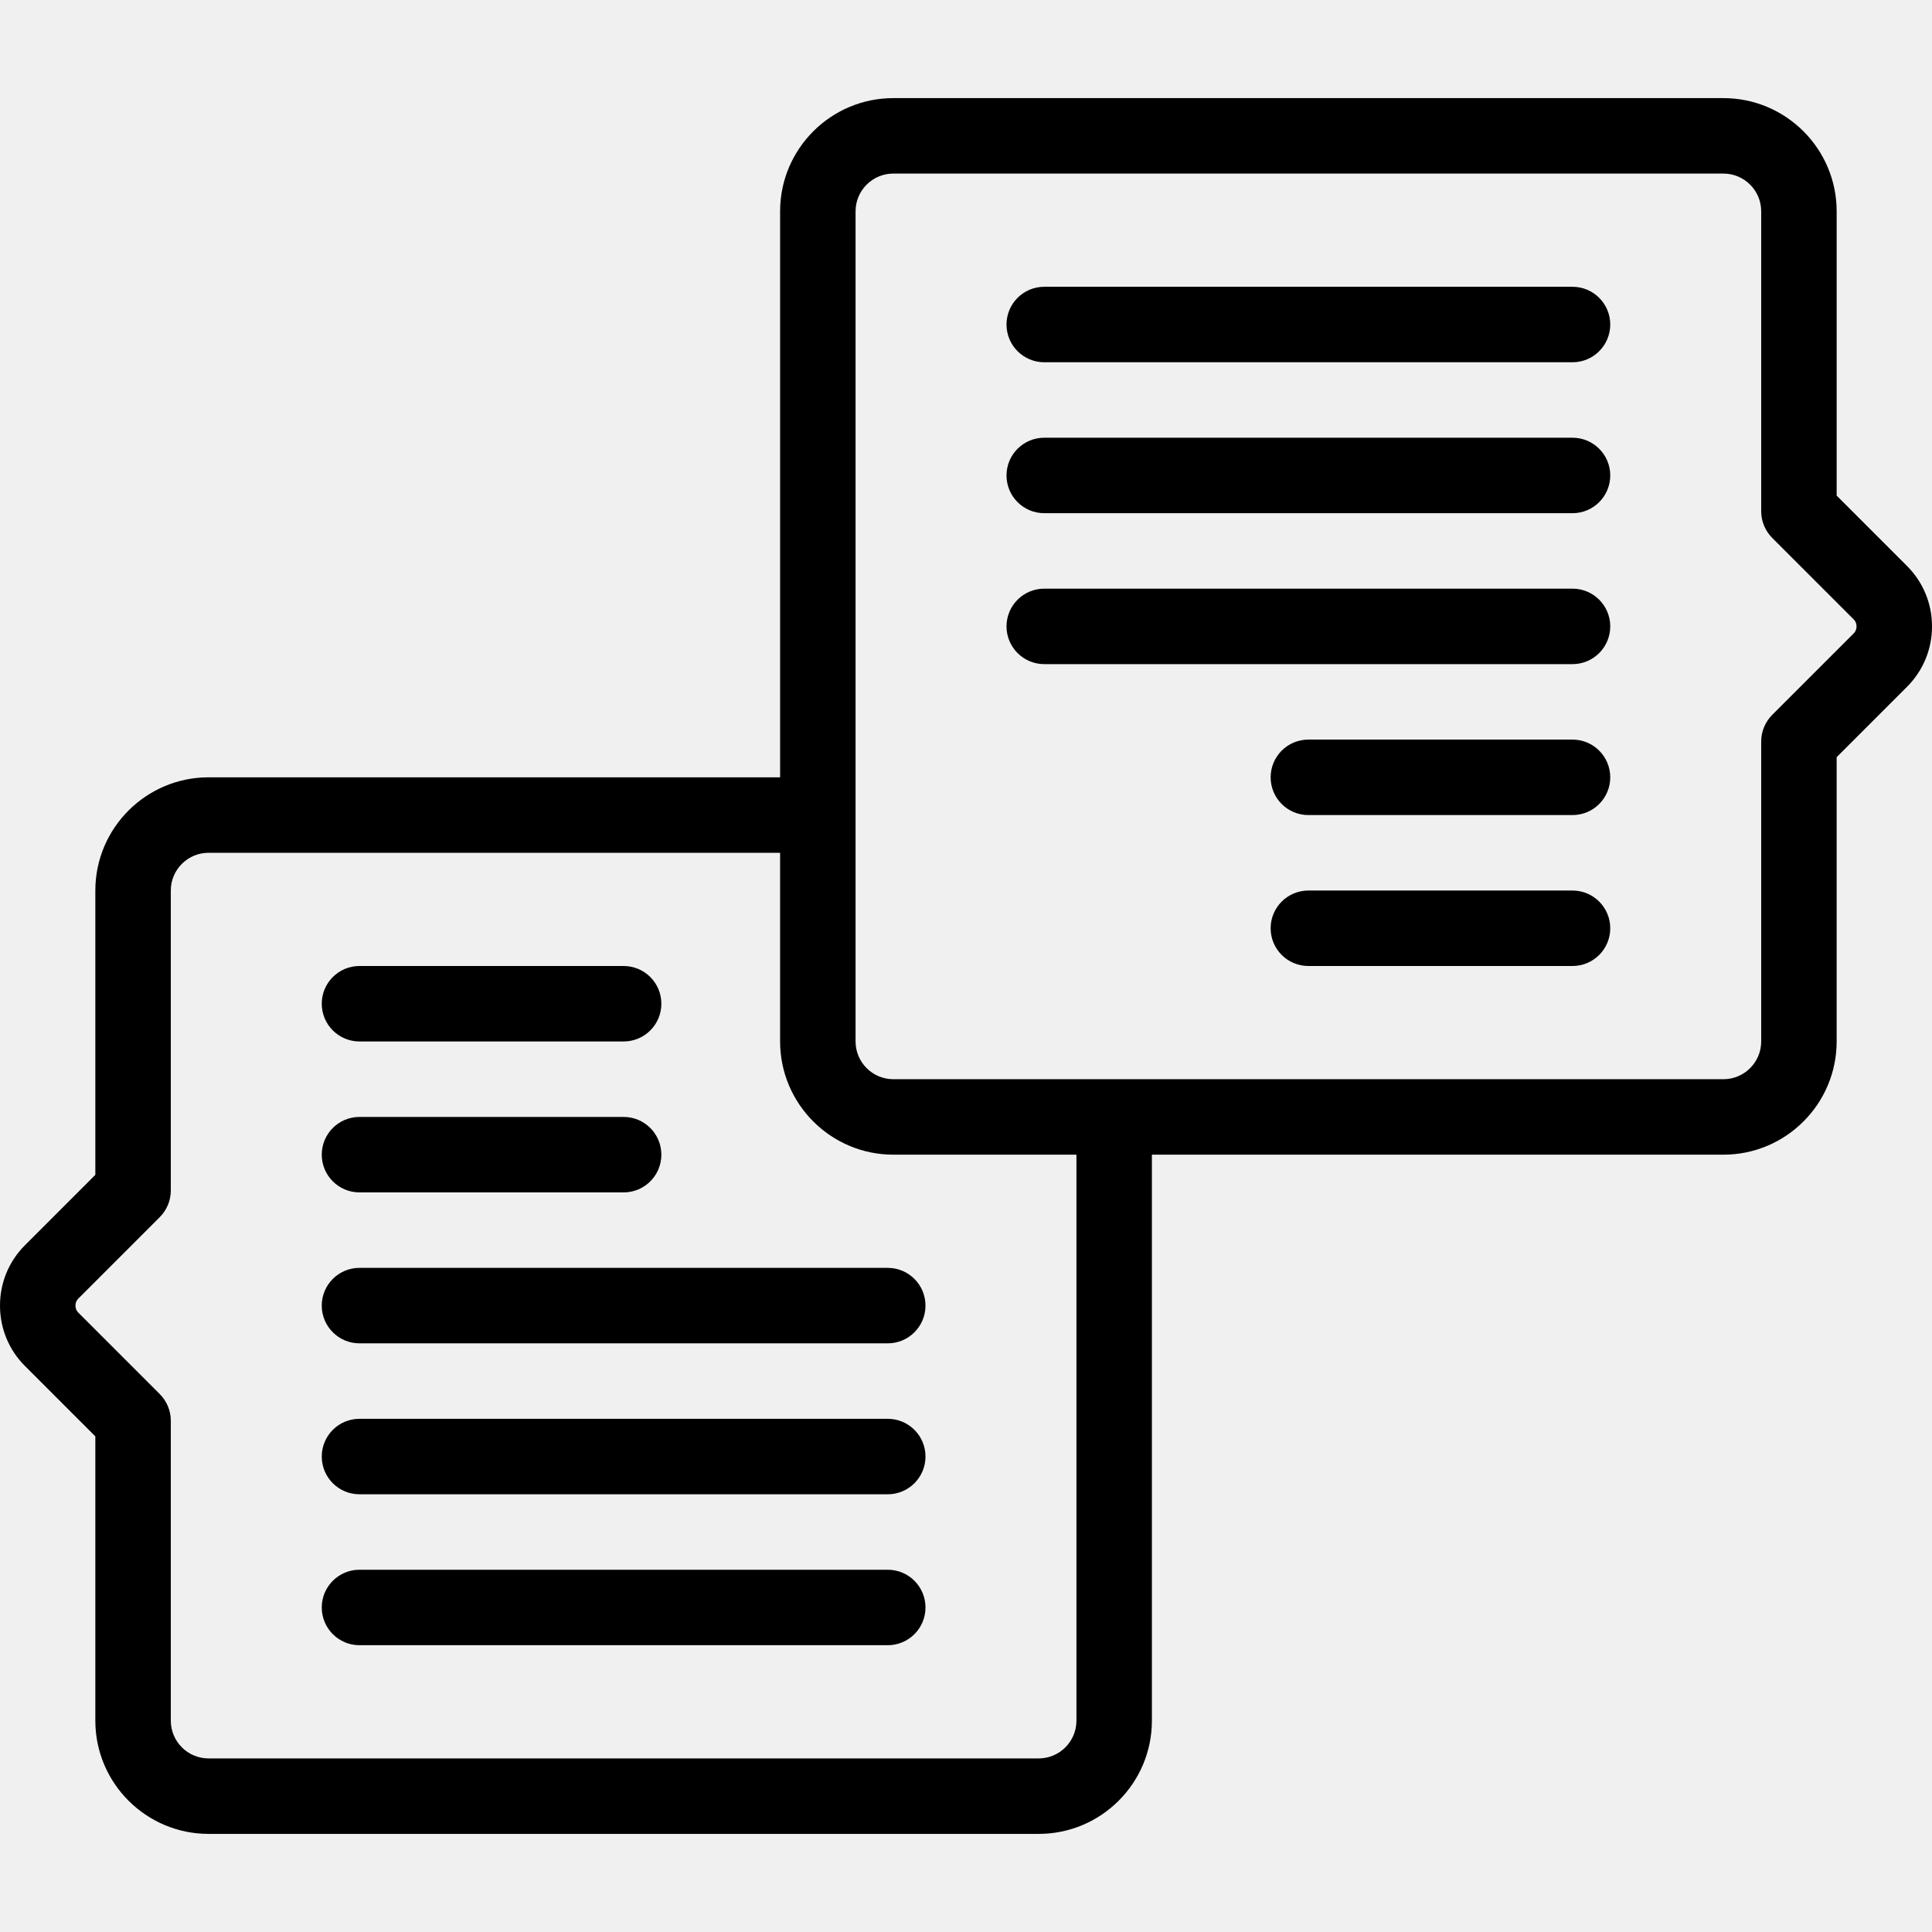
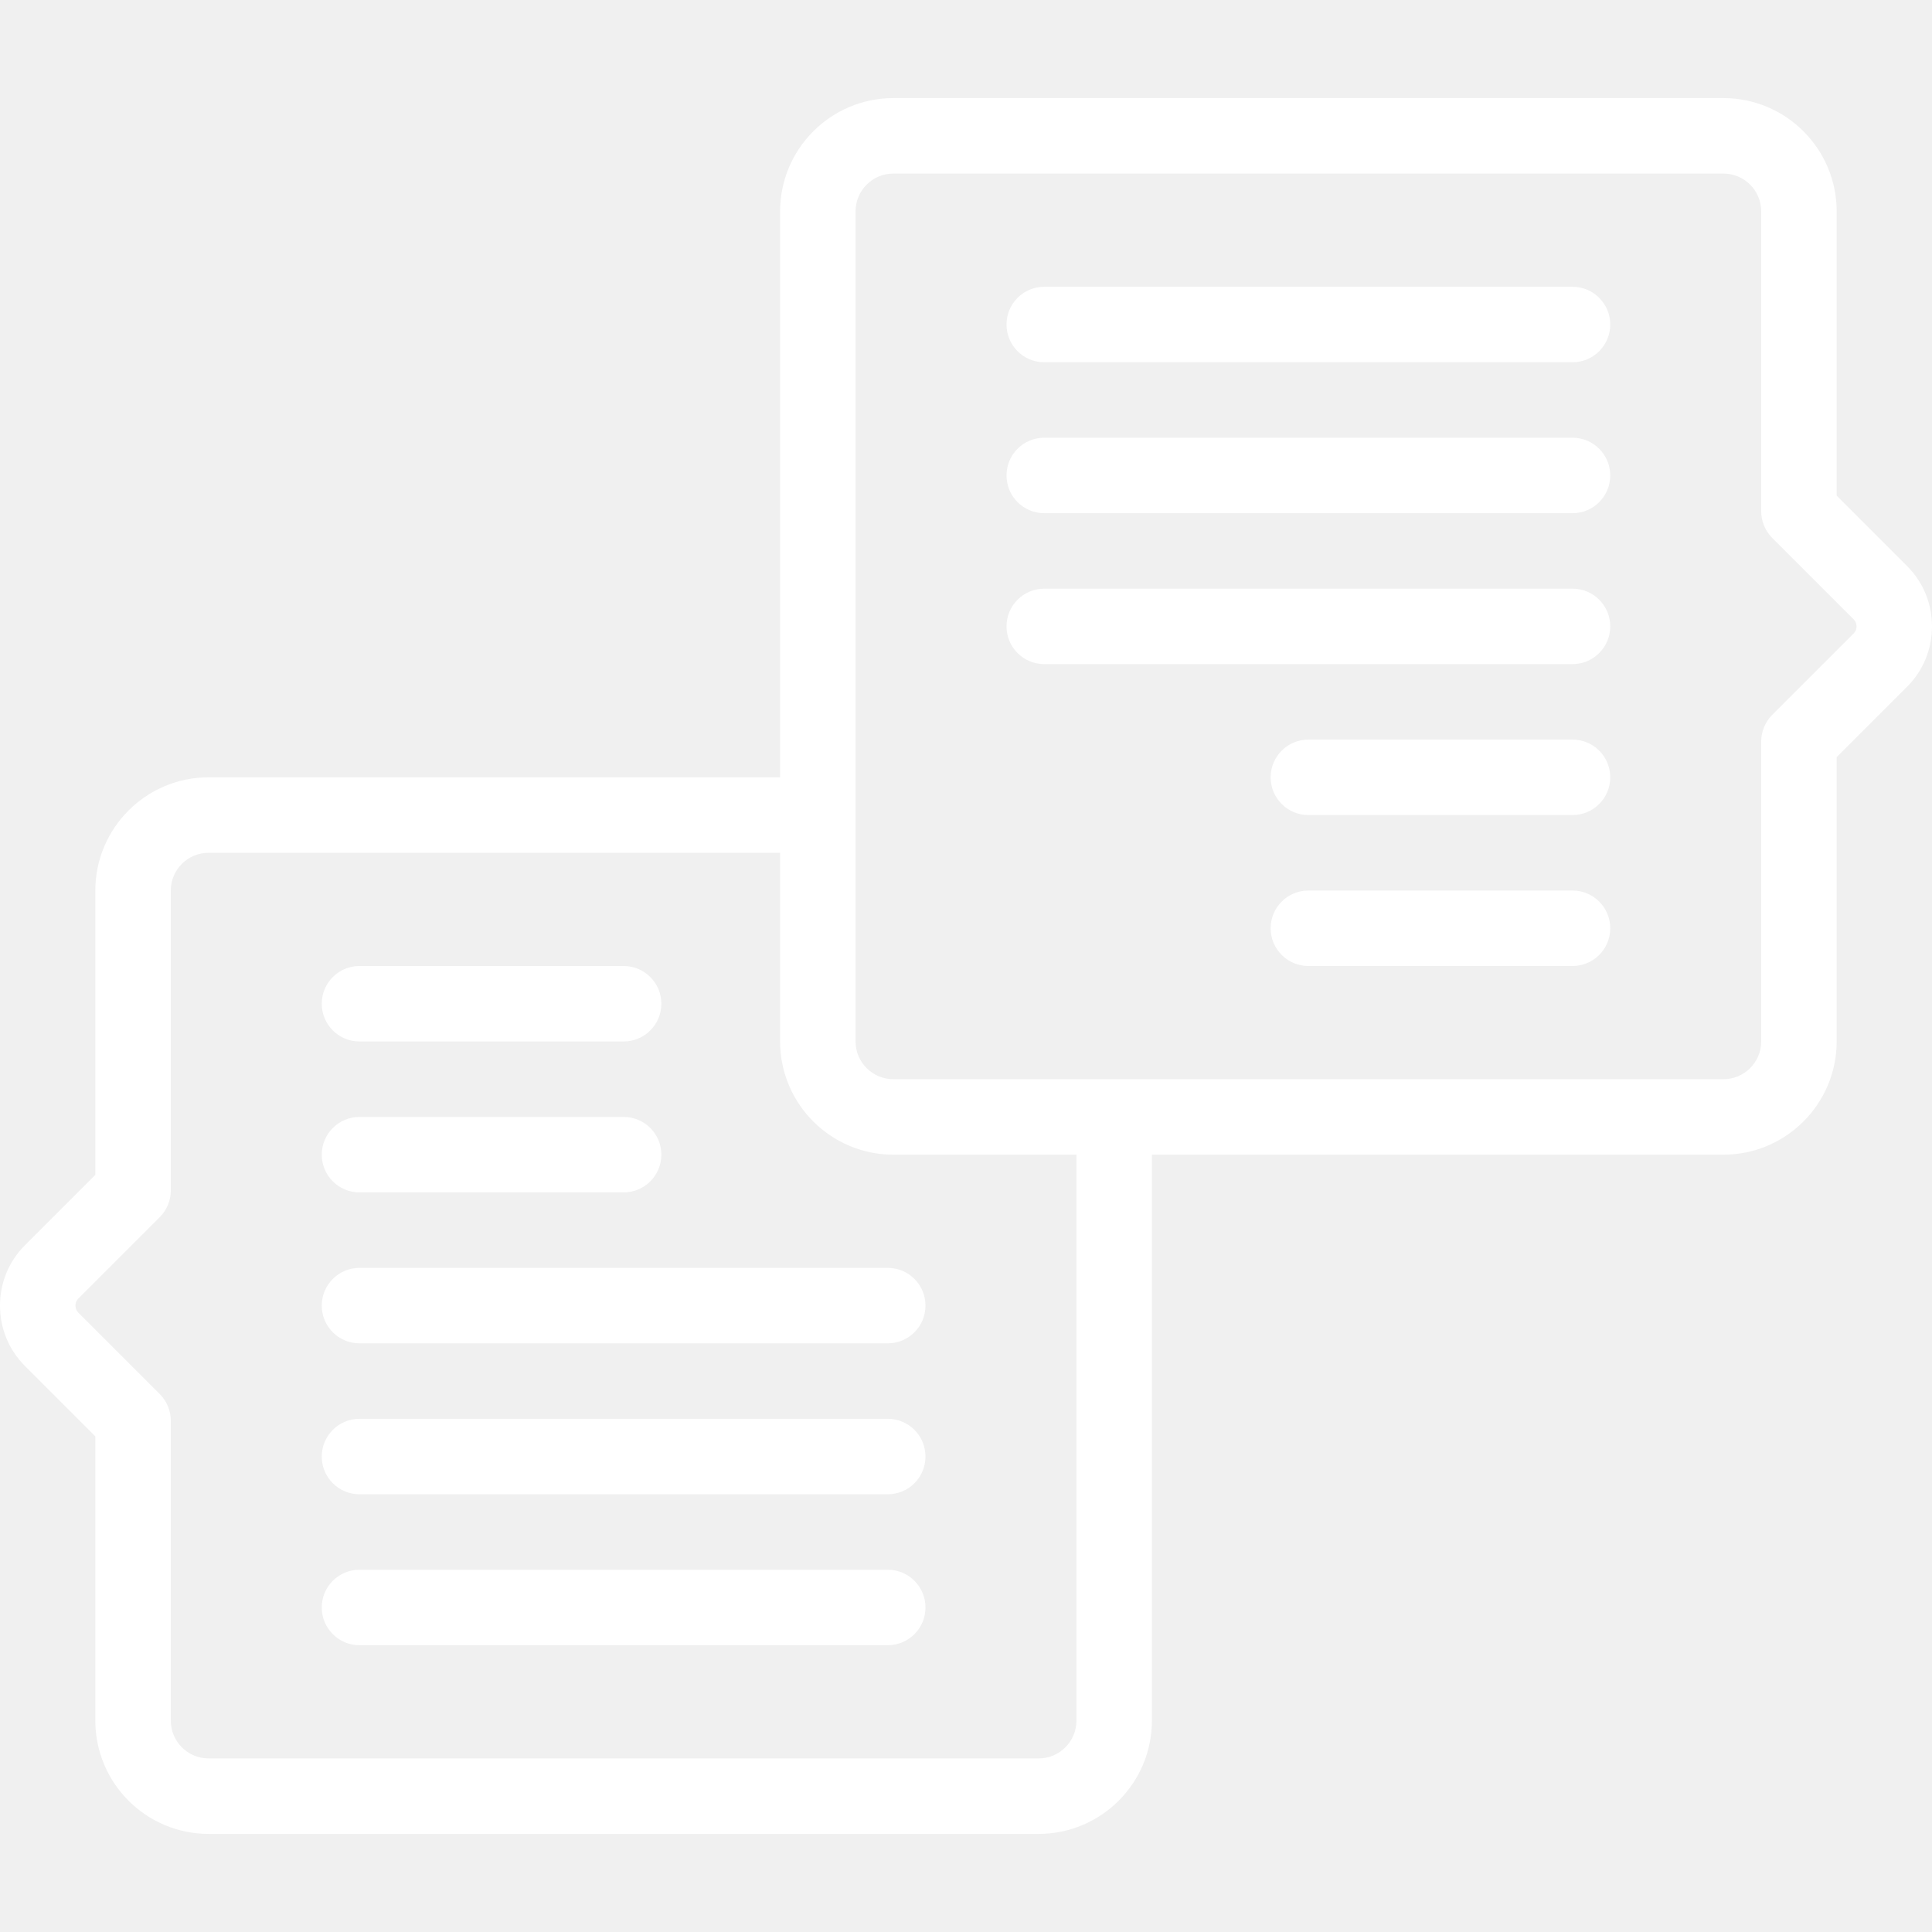
- <svg xmlns="http://www.w3.org/2000/svg" height="512" viewBox="0 0 512.002 512.002" width="512">
+ <svg xmlns="http://www.w3.org/2000/svg" height="512" viewBox="0 0 512.002 512.002" width="512" fill="#fff">
  <path d="M505.388 149.999l-18.652-18.652V56c0-16.542-13.458-29.999-30-29.999h-220c-16.542 0-30 13.457-30 29.999v150H55.266c-16.542 0-30 13.458-30 30v75.345L6.615 329.997C2.349 334.261 0 339.945 0 346s2.349 11.738 6.614 16.004l18.652 18.652v75.345c0 16.542 13.458 29.999 30 29.999h220c16.542 0 30-13.457 30-29.999v-150h151.469c16.542 0 30-13.458 30-30v-75.345l18.652-18.651c4.265-4.266 6.614-9.948 6.614-16.004s-2.348-11.739-6.613-16.002zM285.267 456.001c0 5.514-4.486 9.999-10 9.999h-220c-5.514 0-10-4.485-10-9.999v-79.487c0-2.652-1.054-5.195-2.929-7.071l-21.581-21.581c-.658-.657-.757-1.448-.757-1.862 0-.412.098-1.203.756-1.86l21.581-21.581a10.003 10.003 0 002.929-7.071V236c0-5.514 4.486-10 10-10h151.469v50.001c0 16.542 13.458 30 30 30h48.531v150zm205.979-288.138l-21.581 21.58a10.001 10.001 0 00-2.929 7.071v79.487c0 5.514-4.486 10-10 10h-220c-5.514 0-10-4.486-10-10V56c0-5.514 4.486-9.999 10-9.999h220c5.514 0 10 4.485 10 9.999v79.487a9.999 9.999 0 002.929 7.071l21.582 21.583c.657.656.755 1.447.755 1.859-.001.415-.099 1.206-.756 1.863z" />
  <path d="M416.734 76.001H276.737c-5.523 0-10 4.478-10 10s4.477 10 10 10h139.997c5.523 0 10-4.478 10-10s-4.477-10-10-10zM416.734 116.001H276.737c-5.523 0-10 4.478-10 10s4.477 10 10 10h139.997c5.523 0 10-4.478 10-10s-4.477-10-10-10zM416.734 156.001H276.737c-5.523 0-10 4.478-10 10s4.477 10 10 10h139.997c5.523 0 10-4.478 10-10s-4.477-10-10-10zM416.734 196.001h-69.999c-5.523 0-10 4.478-10 10s4.477 10 10 10h69.999c5.523 0 10-4.478 10-10s-4.477-10-10-10zM416.734 236.001h-69.999c-5.523 0-10 4.478-10 10s4.477 10 10 10h69.999c5.523 0 10-4.478 10-10s-4.477-10-10-10zM95.268 276h69.999c5.523 0 10-4.478 10-10s-4.477-10-10-10H95.268c-5.523 0-10 4.478-10 10s4.477 10 10 10zM95.268 316h69.999c5.523 0 10-4.478 10-10s-4.477-10-10-10H95.268c-5.523 0-10 4.478-10 10s4.477 10 10 10zM95.268 336c-5.523 0-10 4.478-10 10s4.477 10 10 10h139.997c5.523 0 10-4.478 10-10s-4.477-10-10-10zM235.265 376H95.268c-5.523 0-10 4.478-10 10s4.477 10 10 10h139.997c5.523 0 10-4.478 10-10s-4.477-10-10-10zM235.265 416H95.268c-5.523 0-10 4.478-10 10s4.477 10 10 10h139.997c5.523 0 10-4.478 10-10s-4.477-10-10-10z" />
</svg>
